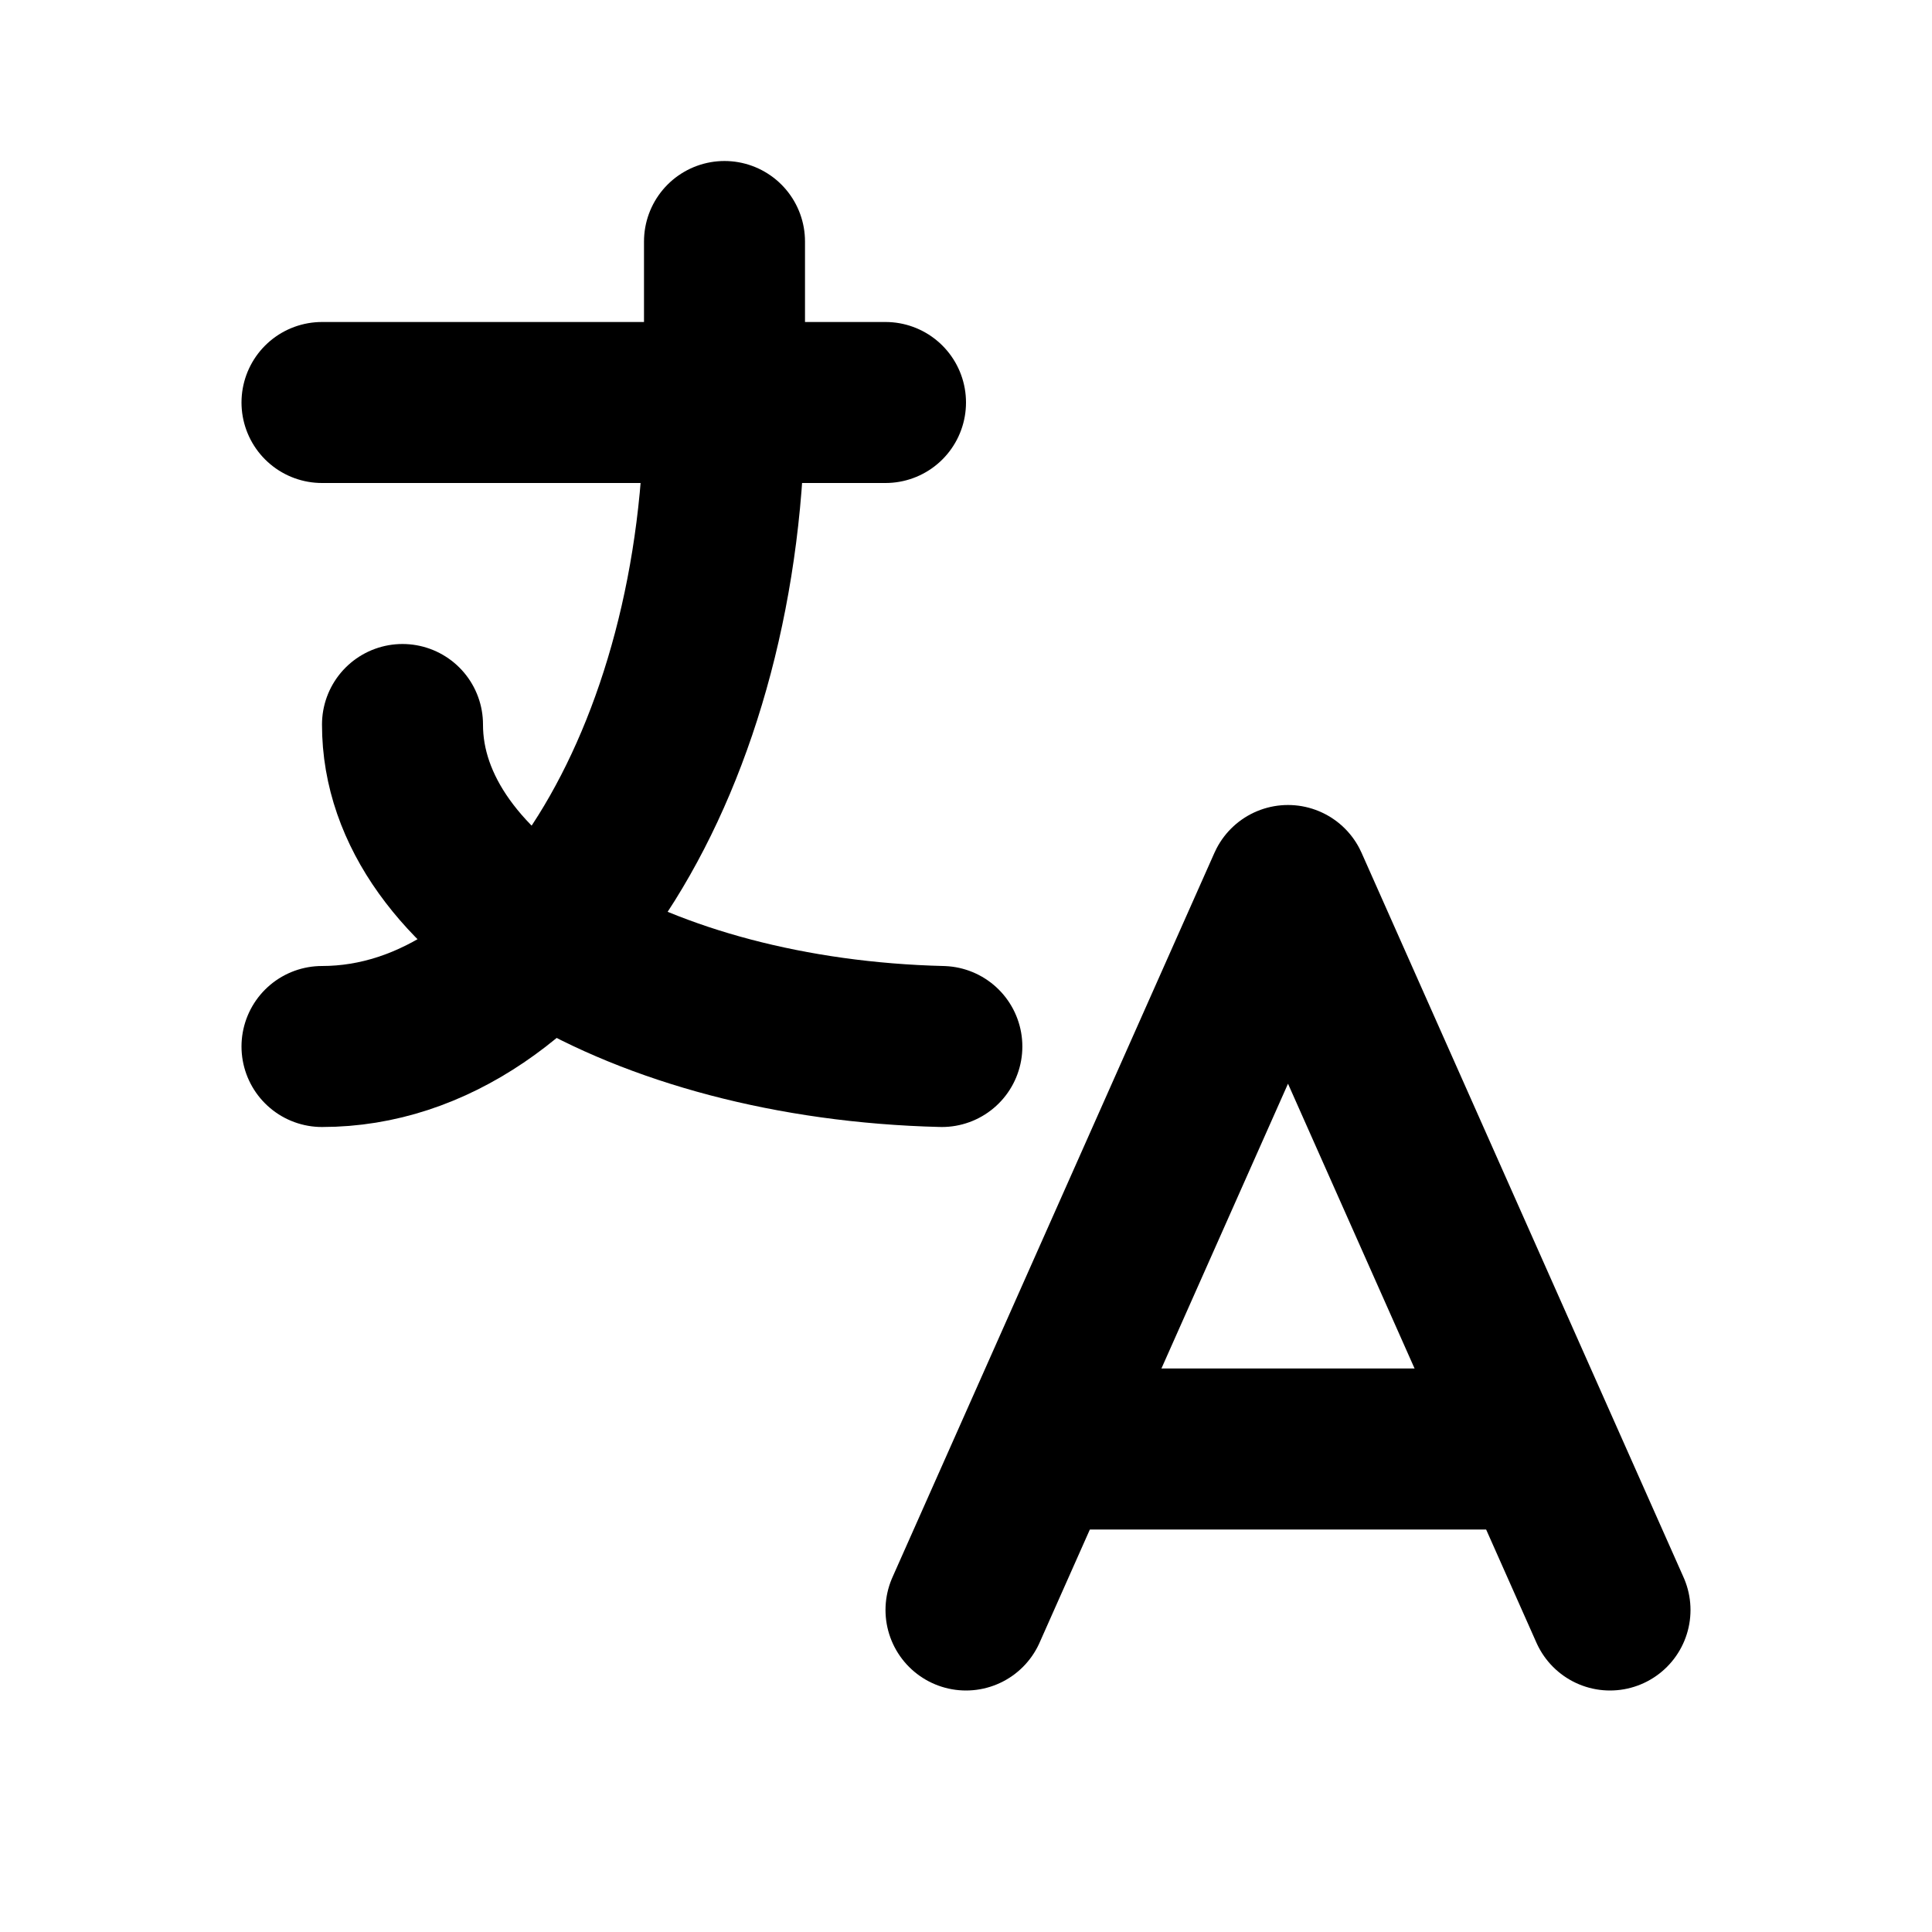
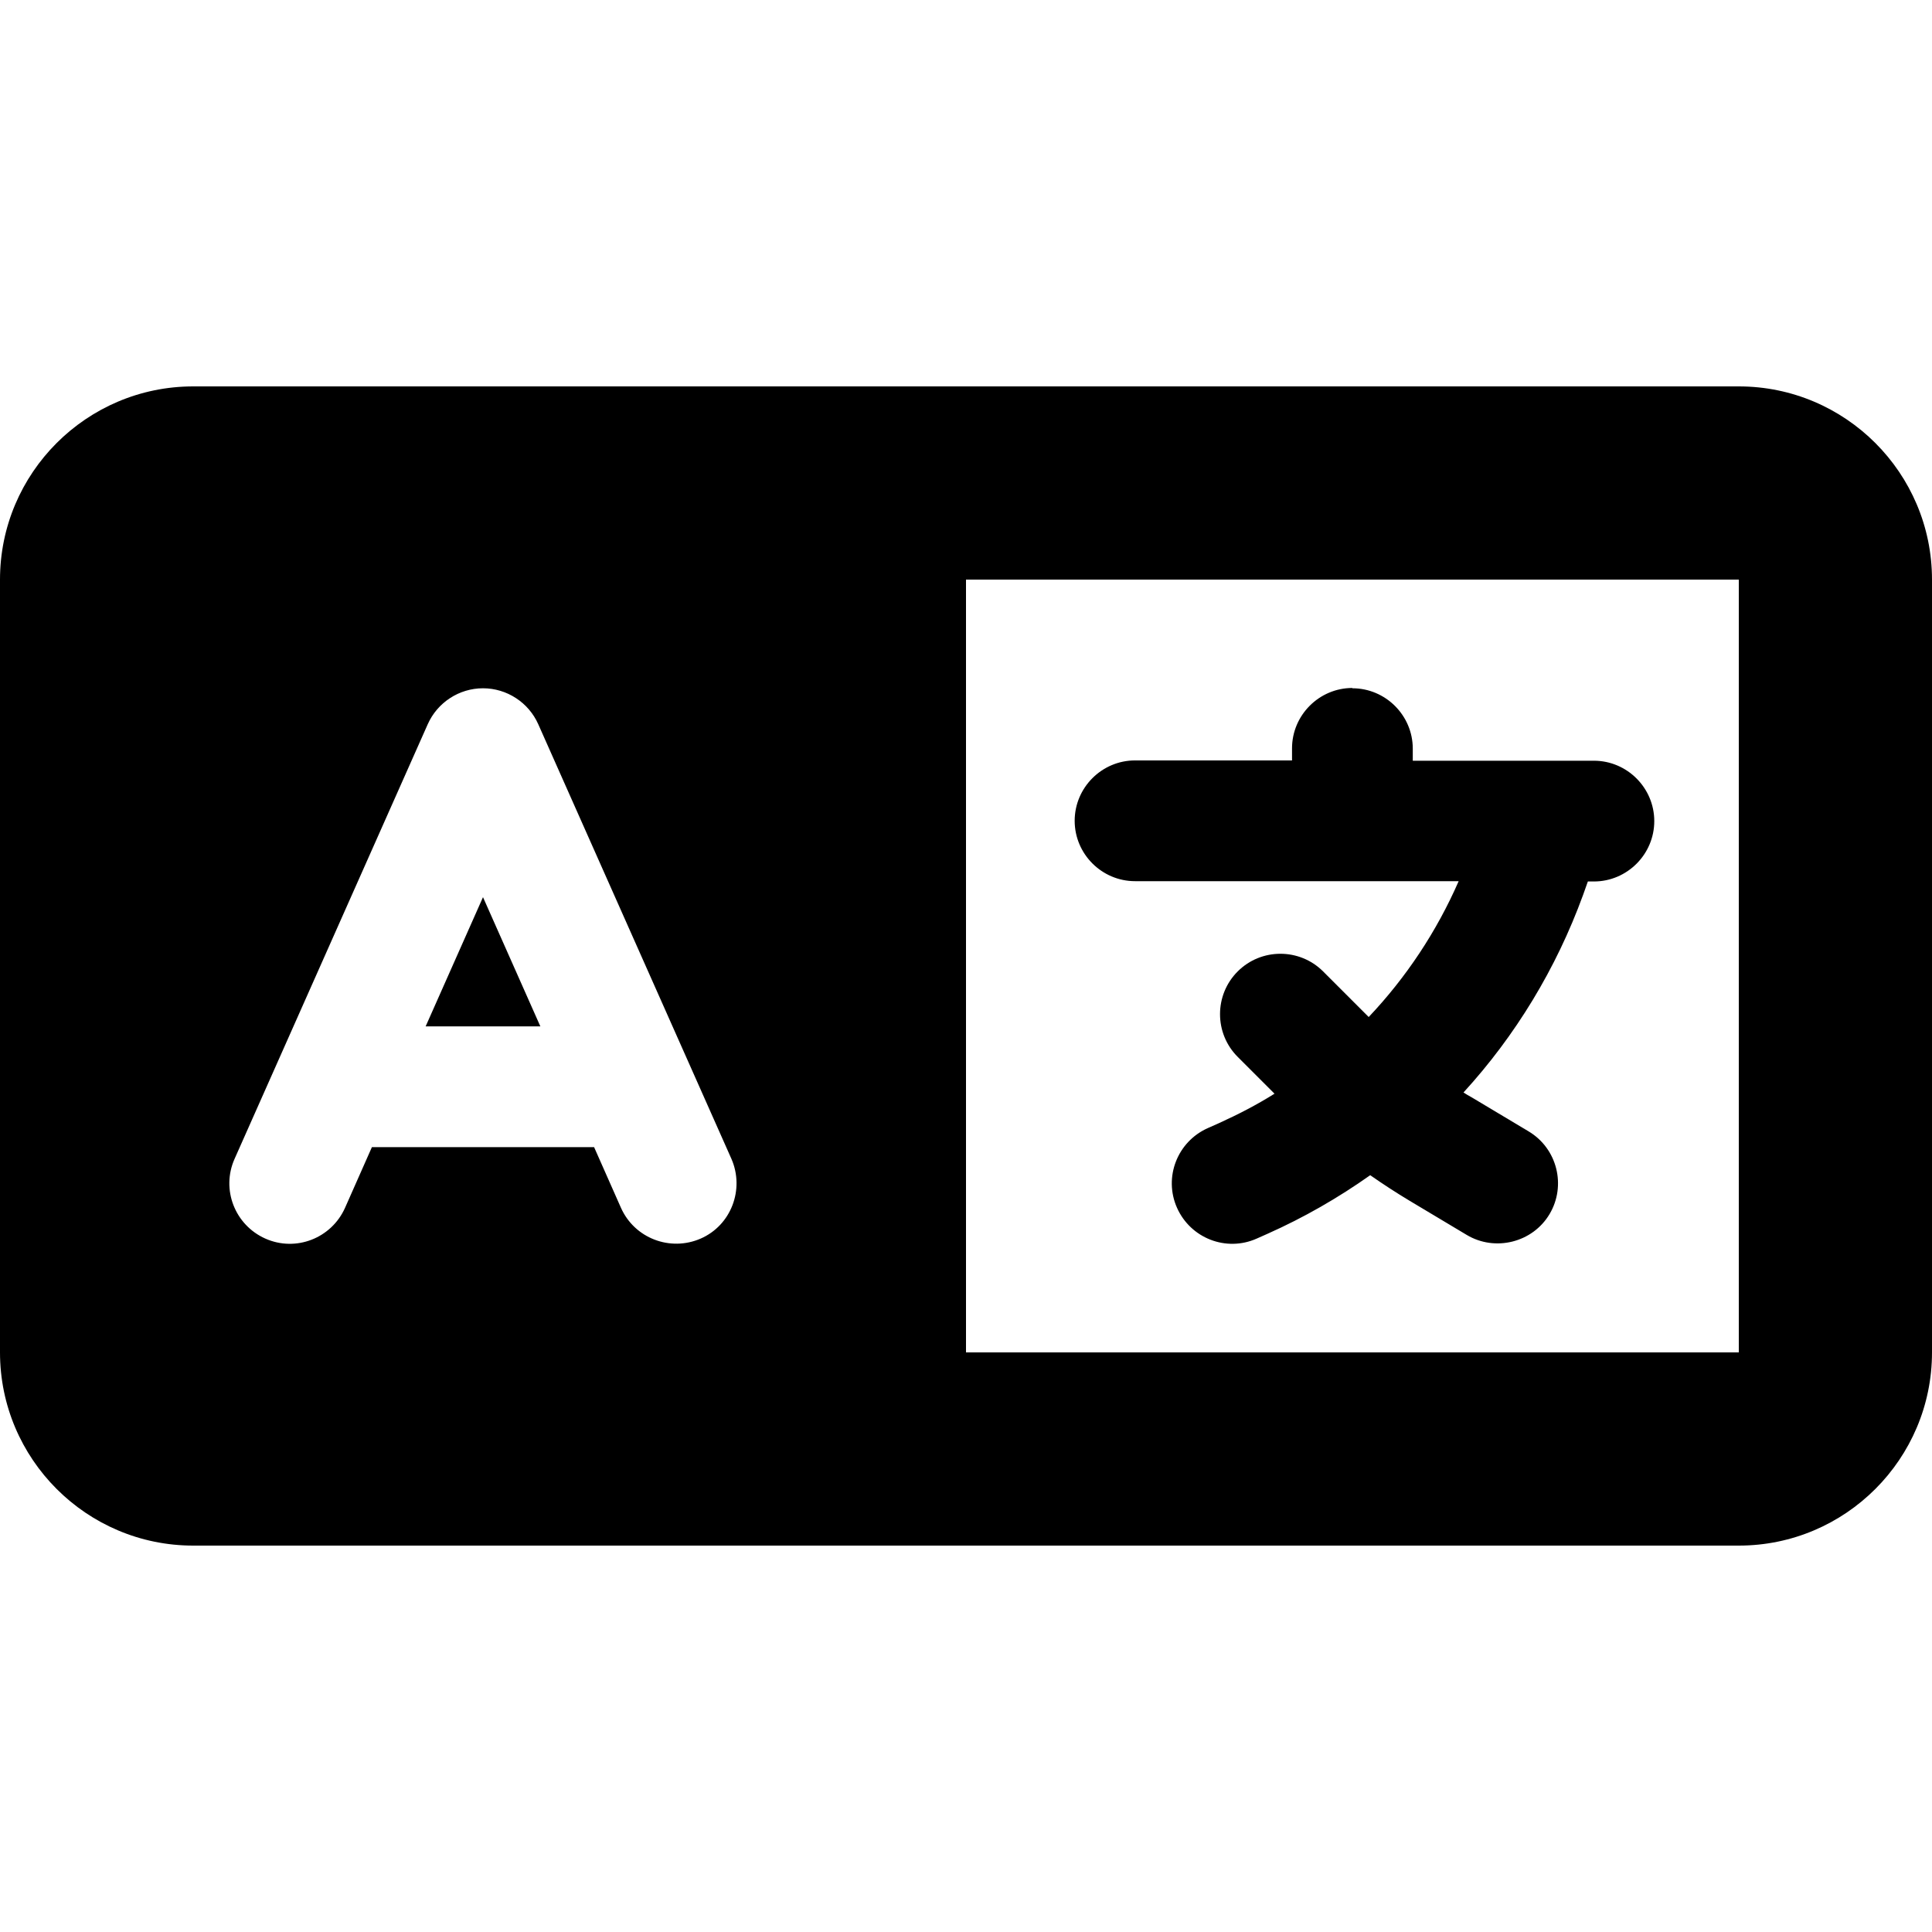
- <svg xmlns="http://www.w3.org/2000/svg" class="icon icon-tabler icon-tabler-language" width="24" height="24" viewBox="0 0 24 24" stroke-width="2" stroke="currentColor" fill="none" stroke-linecap="round" stroke-linejoin="round">
-   <path stroke="none" d="M0 0h24v24H0z" fill="none" />
-   <path d="M4 5h7" />
-   <path d="M9 3v2c0 4.418 -2.239 8 -5 8" />
-   <path d="M5 9c-.003 2.144 2.952 3.908 6.7 4" />
-   <path d="M12 20l4 -9l4 9" />
-   <path d="M19.1 18h-6.2" />
+ <svg xmlns="http://www.w3.org/2000/svg" t="1685550326376" class="icon" viewBox="0 0 1280 1024" version="1.1" p-id="92139" width="200" height="200">
+   <path d="M0 256c0-70.6 57.4-128 128-128h1024c70.6 0 128 57.4 128 128v512c0 70.6-57.4 128-128 128H128c-70.6 0-128-57.4-128-128V256z m640 0v512h512V256H640z m-283.4 95.8c-6.4-14.4-20.8-23.8-36.6-23.8s-30.2 9.4-36.6 23.8l-128 288c-9 20.2 0.2 43.8 20.4 52.8s43.8-0.2 52.8-20.4l17.8-40.2h147.2l17.8 40.2c9 20.2 32.6 29.2 52.8 20.4s29.2-32.6 20.4-52.8l-128-288zM320 466.4l38 85.6h-76l38-85.6zM896 328c22 0 40 18 40 40v8h120c22 0 40 18 40 40s-18 40-40 40h-4l-3.2 9c-17.8 48.8-44.8 93.2-79.2 130.8 1.8 1.2 3.6 2.2 5.4 3.2l37.8 22.6c19 11.4 25 36 13.8 54.8s-36 25-54.8 13.8L934 667.6c-9-5.4-17.6-11-26.2-17-21.2 15-43.8 28-68 38.8l-7.2 3.2c-20.2 9-43.8-0.2-52.8-20.4s0.2-43.8 20.4-52.8l7.2-3.2c12.8-5.8 25.2-12.2 37-19.6L820 572.2c-15.6-15.6-15.6-41 0-56.6s41-15.6 56.6 0l29.2 29.2 1 1c24.8-26.2 45-56.6 59.6-90H752c-22 0-40-18-40-40s18-40 40-40h104v-8c0-22 18-40 40-40z" p-id="92140" fill="currentColor" />
</svg>
